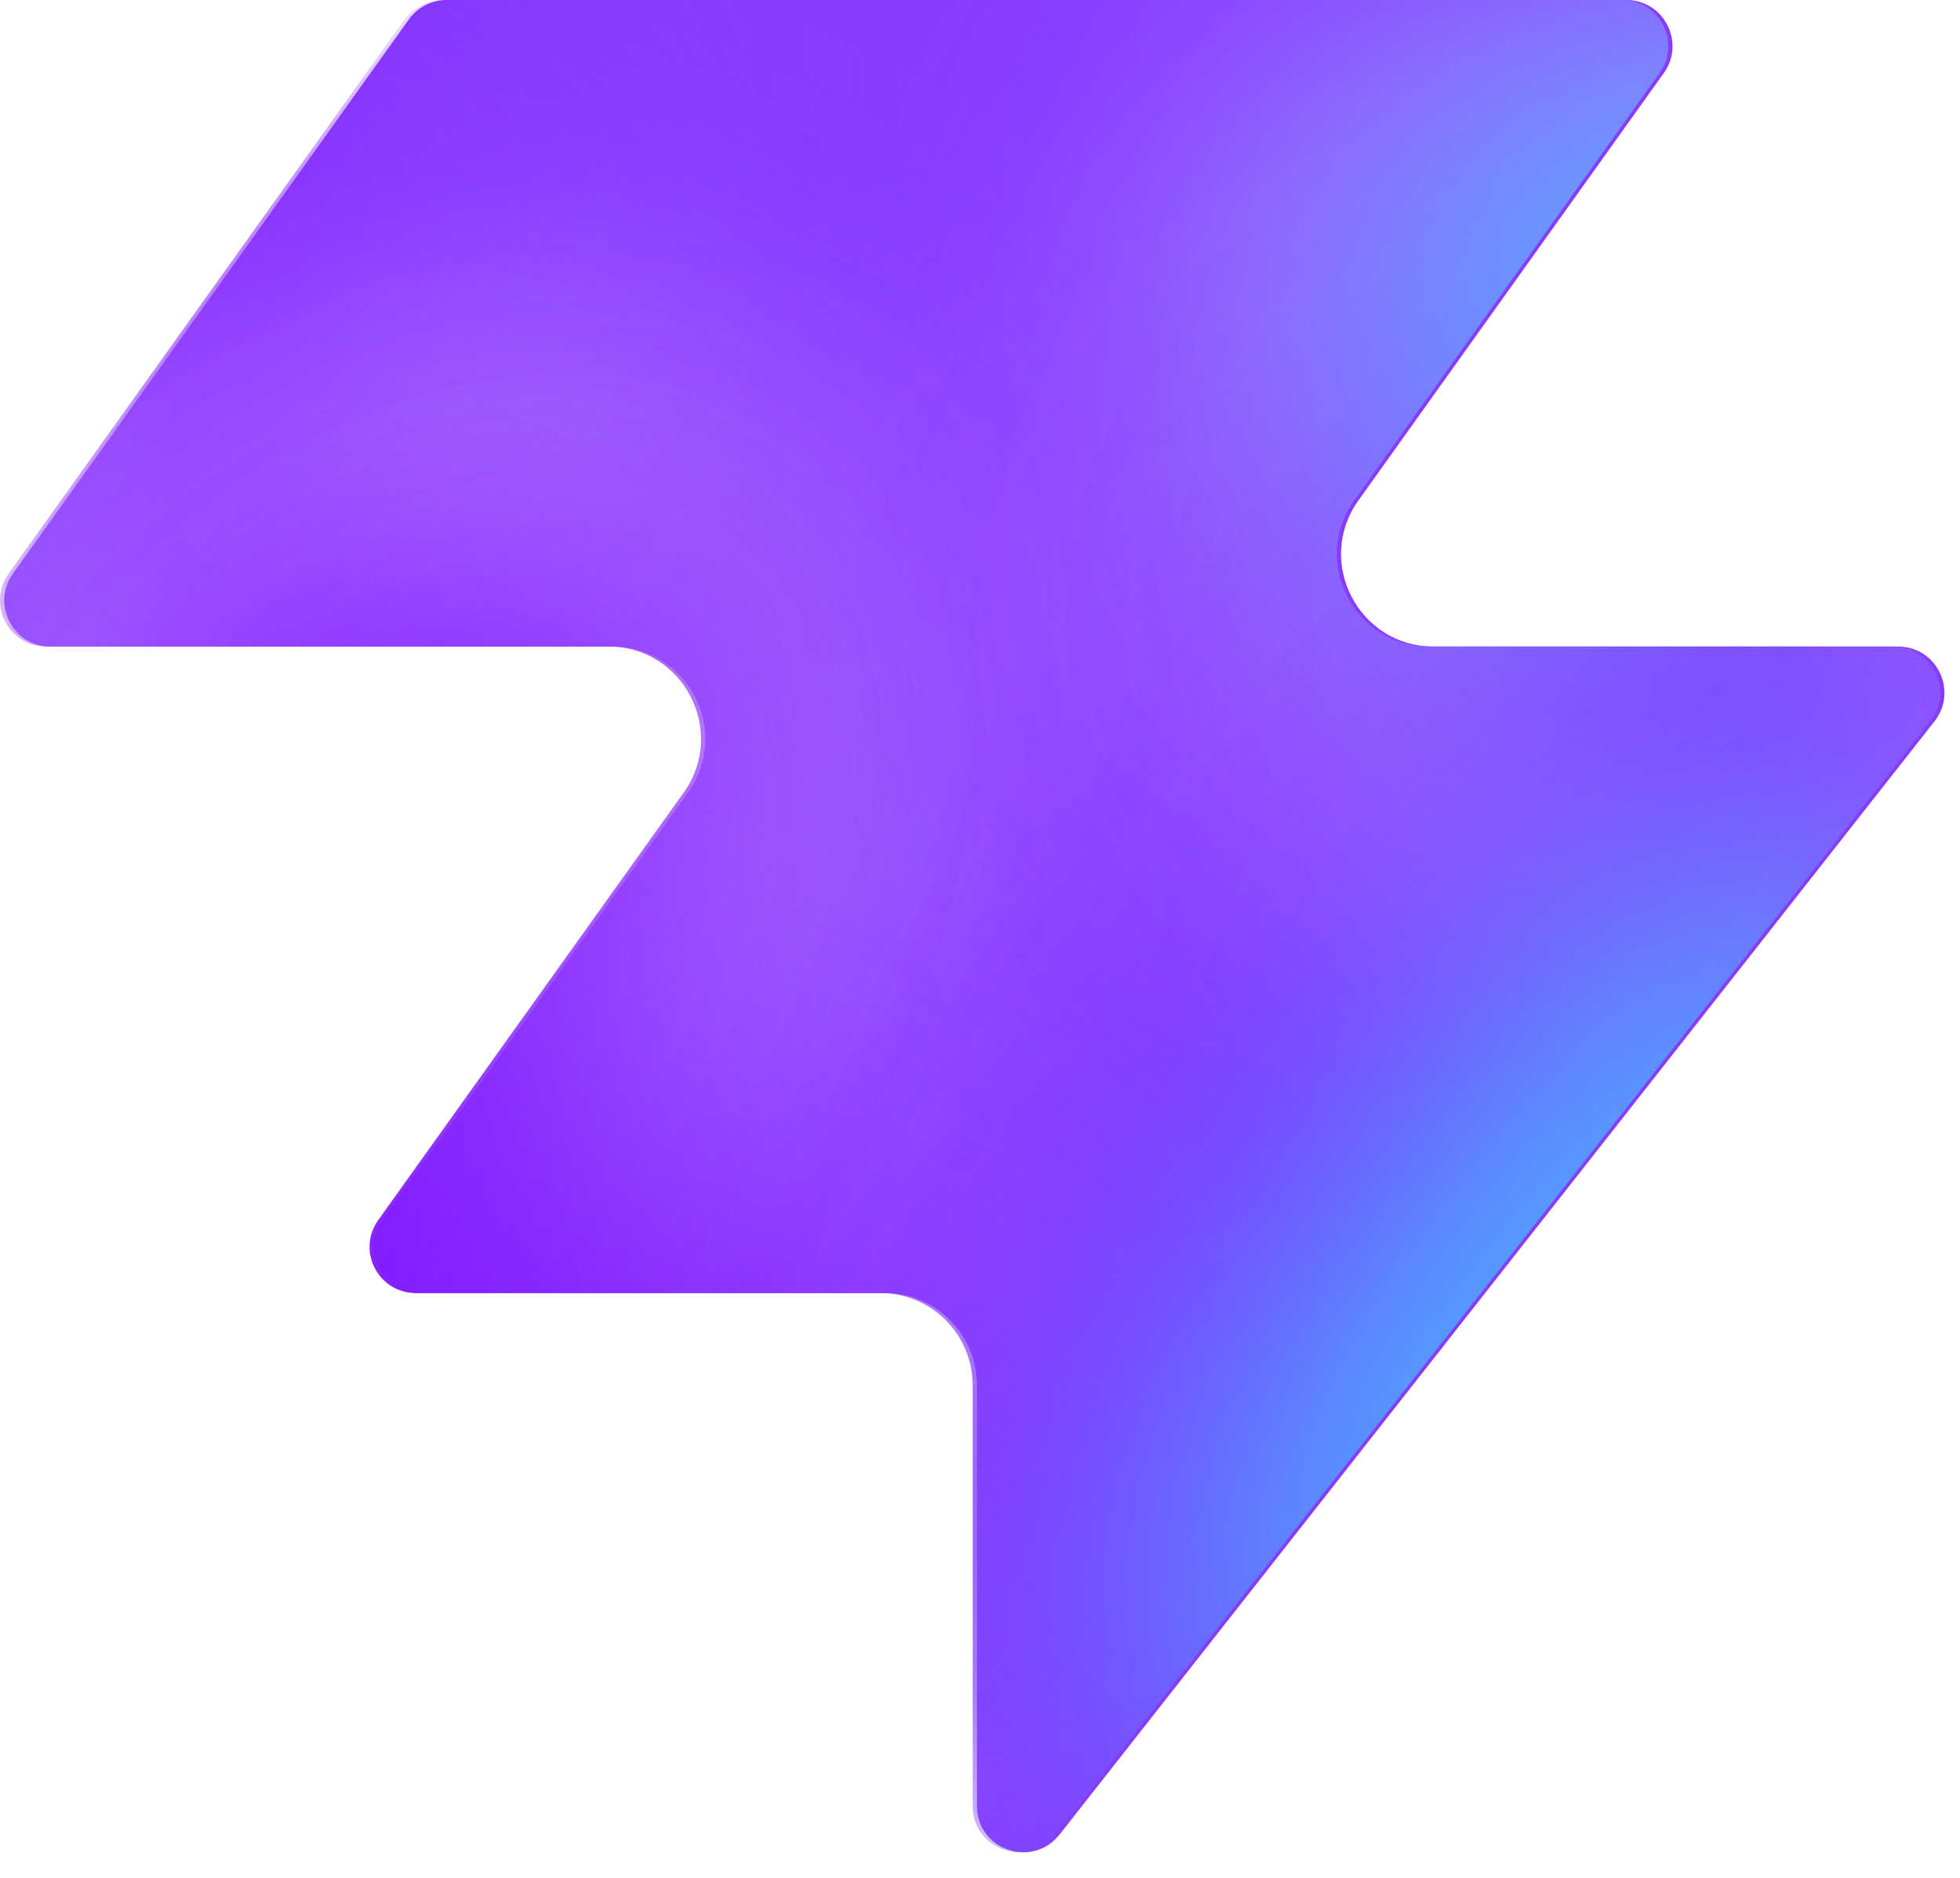
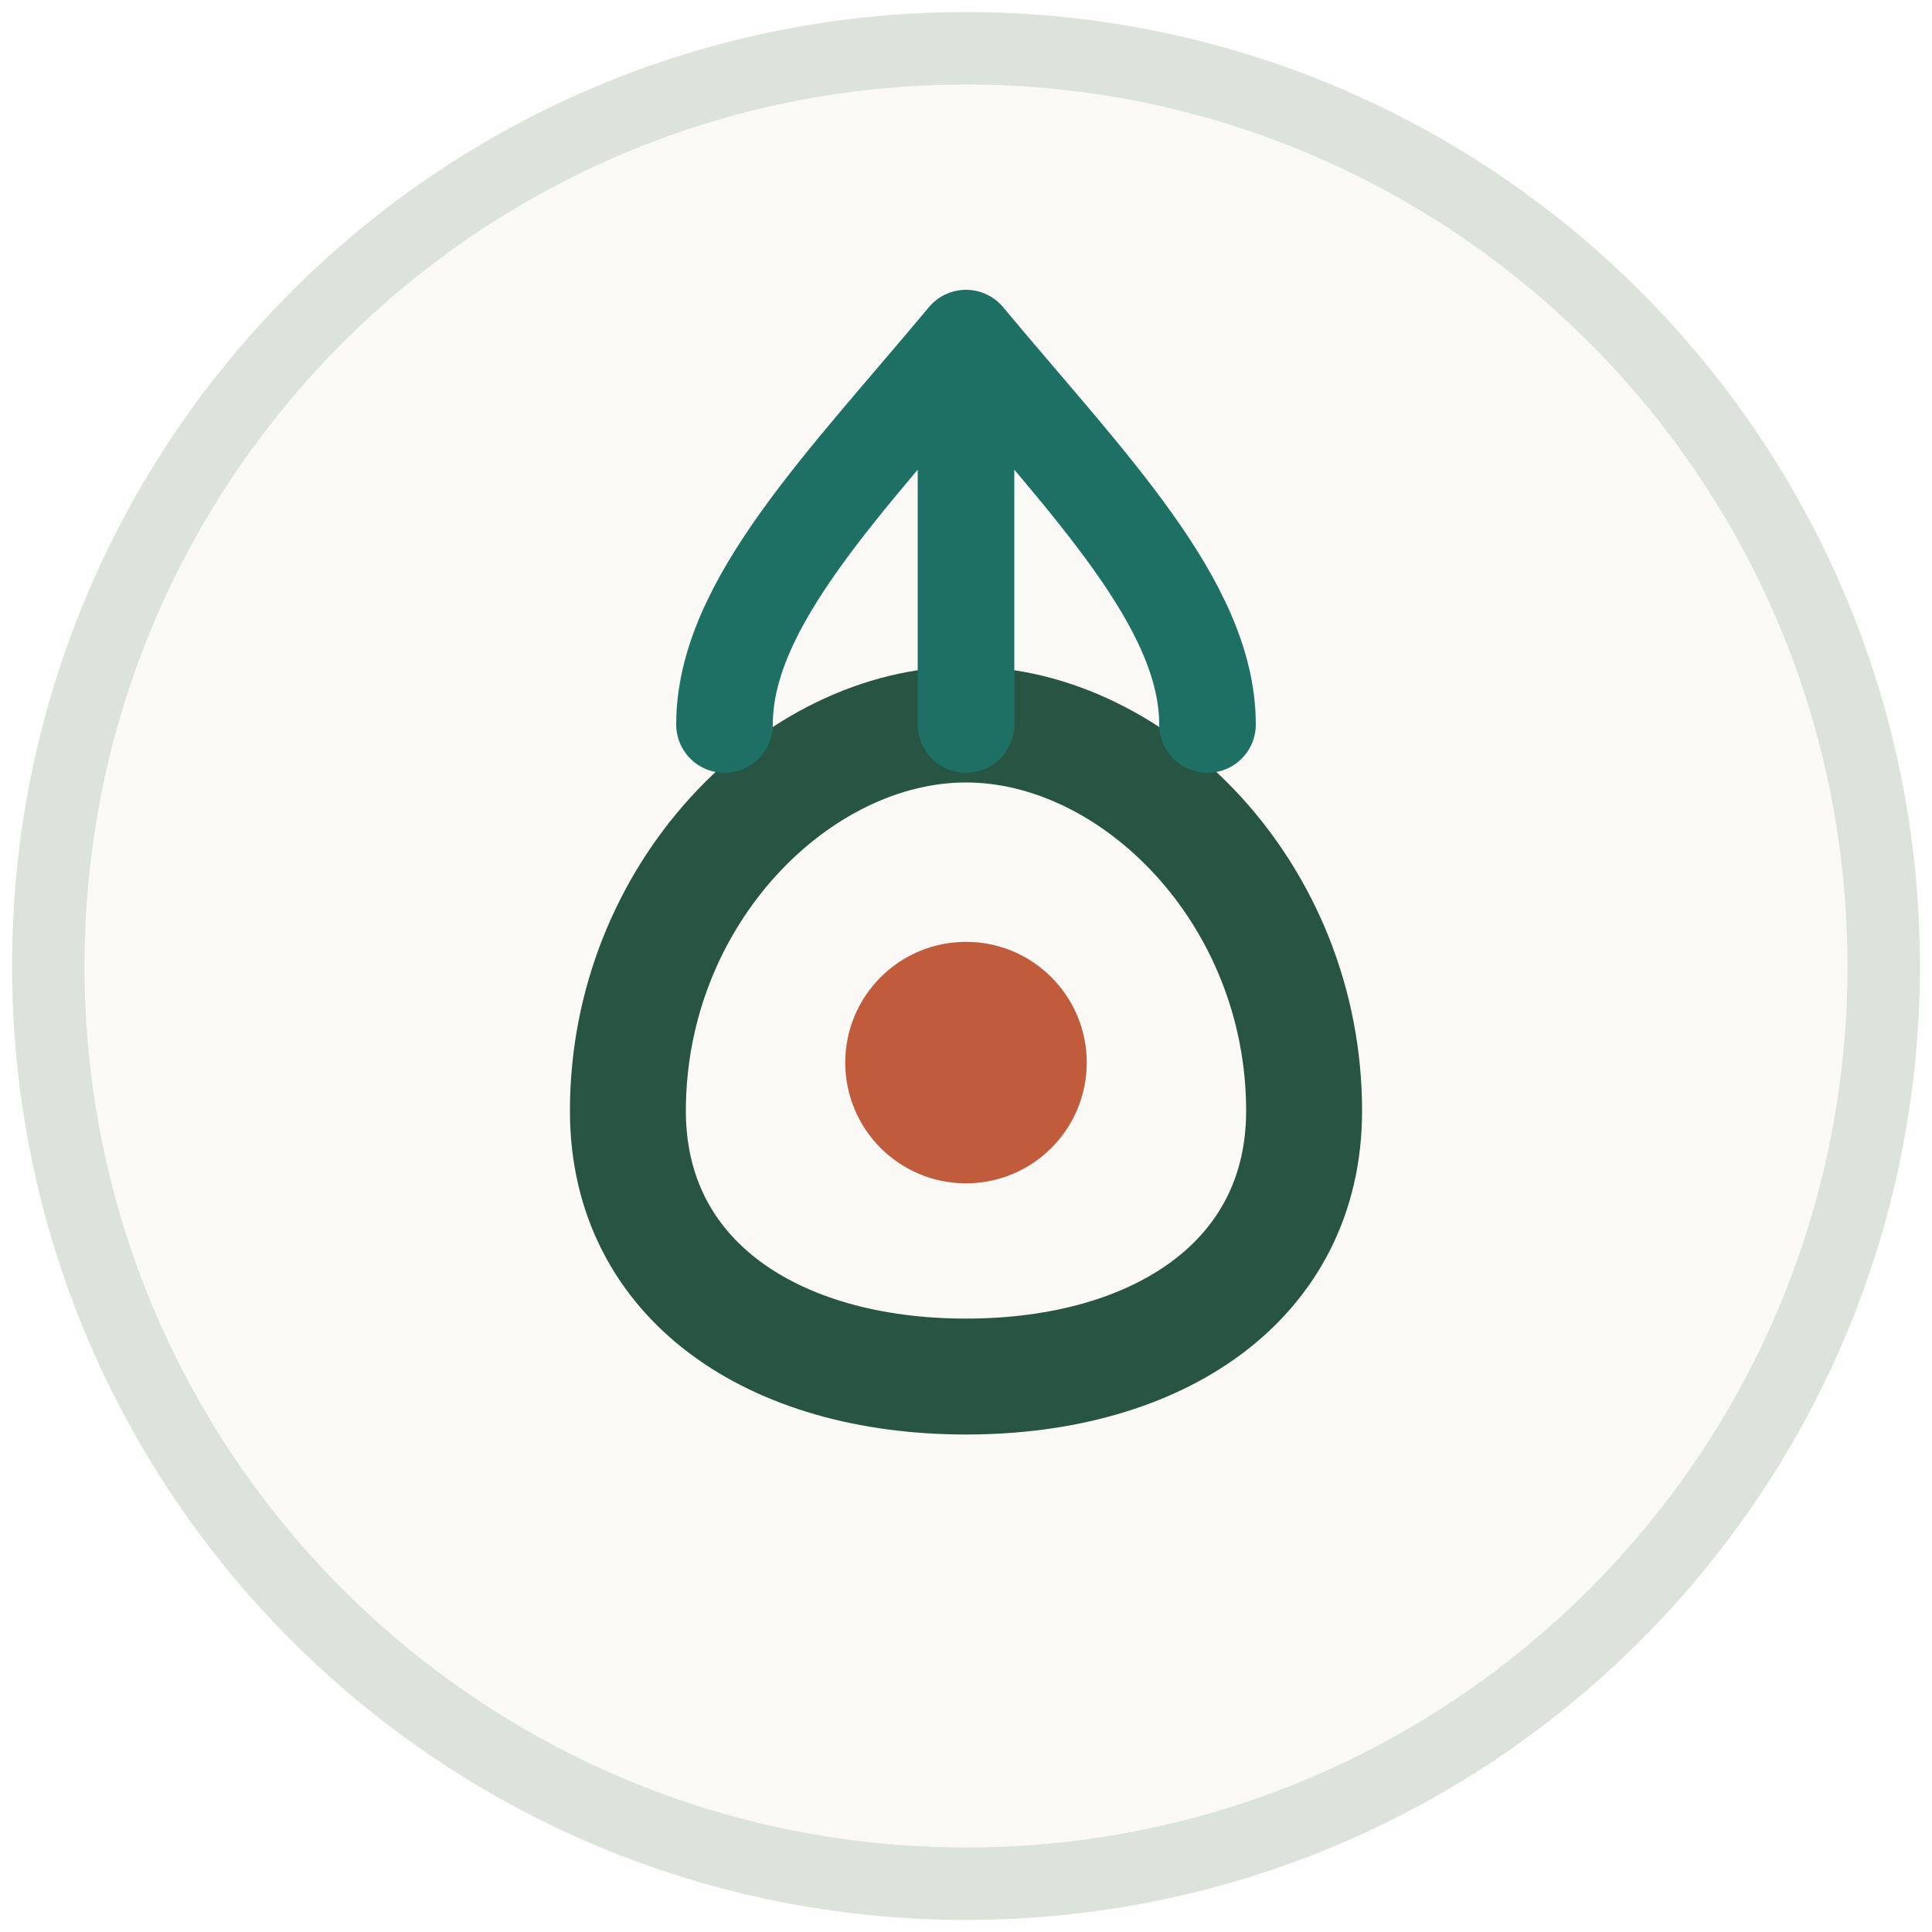
- <svg xmlns="http://www.w3.org/2000/svg" width="48" height="46" fill="none" viewBox="0 0 48 46">
-   <path fill="#863bff" d="M25.946 44.938c-.664.845-2.021.375-2.021-.698V33.937a2.26 2.26 0 0 0-2.262-2.262H10.287c-.92 0-1.456-1.04-.92-1.788l7.48-10.471c1.07-1.497 0-3.578-1.842-3.578H1.237c-.92 0-1.456-1.04-.92-1.788L10.013.474c.214-.297.556-.474.92-.474h28.894c.92 0 1.456 1.04.92 1.788l-7.48 10.471c-1.07 1.498 0 3.579 1.842 3.579h11.377c.943 0 1.473 1.088.89 1.83L25.947 44.94z" style="fill:#863bff;fill:color(display-p3 .525 .23 1);fill-opacity:1" />
-   <mask id="a" width="48" height="46" x="0" y="0" maskUnits="userSpaceOnUse" style="mask-type:alpha">
-     <path fill="#000" d="M25.842 44.938c-.664.844-2.021.375-2.021-.698V33.937a2.26 2.26 0 0 0-2.262-2.262H10.183c-.92 0-1.456-1.04-.92-1.788l7.48-10.471c1.07-1.498 0-3.579-1.842-3.579H1.133c-.92 0-1.456-1.04-.92-1.787L9.91.473c.214-.297.556-.474.92-.474h28.894c.92 0 1.456 1.04.92 1.788l-7.48 10.471c-1.07 1.498 0 3.578 1.842 3.578h11.377c.943 0 1.473 1.088.89 1.832L25.843 44.94z" style="fill:#000;fill-opacity:1" />
-   </mask>
-   <g mask="url(#a)">
-     <g filter="url(#b)">
-       <ellipse cx="5.508" cy="14.704" fill="#ede6ff" rx="5.508" ry="14.704" style="fill:#ede6ff;fill:color(display-p3 .927 .903 1);fill-opacity:1" transform="matrix(.00324 1 1 -.00324 -4.47 31.516)" />
-     </g>
-     <g filter="url(#c)">
-       <ellipse cx="10.399" cy="29.851" fill="#ede6ff" rx="10.399" ry="29.851" style="fill:#ede6ff;fill:color(display-p3 .927 .903 1);fill-opacity:1" transform="matrix(.00324 1 1 -.00324 -39.328 7.883)" />
-     </g>
-     <g filter="url(#d)">
-       <ellipse cx="5.508" cy="30.487" fill="#7e14ff" rx="5.508" ry="30.487" style="fill:#7e14ff;fill:color(display-p3 .492 .077 1);fill-opacity:1" transform="rotate(89.814 -25.913 -14.639)scale(1 -1)" />
-     </g>
-     <g filter="url(#e)">
-       <ellipse cx="5.508" cy="30.599" fill="#7e14ff" rx="5.508" ry="30.599" style="fill:#7e14ff;fill:color(display-p3 .492 .077 1);fill-opacity:1" transform="rotate(89.814 -32.644 -3.334)scale(1 -1)" />
-     </g>
-     <g filter="url(#f)">
-       <ellipse cx="5.508" cy="30.599" fill="#7e14ff" rx="5.508" ry="30.599" style="fill:#7e14ff;fill:color(display-p3 .492 .077 1);fill-opacity:1" transform="matrix(.00324 1 1 -.00324 -34.34 30.47)" />
-     </g>
-     <g filter="url(#g)">
-       <ellipse cx="14.072" cy="22.078" fill="#ede6ff" rx="14.072" ry="22.078" style="fill:#ede6ff;fill:color(display-p3 .927 .903 1);fill-opacity:1" transform="rotate(93.35 24.506 48.493)scale(-1 1)" />
-     </g>
-     <g filter="url(#h)">
-       <ellipse cx="3.47" cy="21.501" fill="#7e14ff" rx="3.47" ry="21.501" style="fill:#7e14ff;fill:color(display-p3 .492 .077 1);fill-opacity:1" transform="rotate(89.009 28.708 47.59)scale(-1 1)" />
-     </g>
-     <g filter="url(#i)">
-       <ellipse cx="3.47" cy="21.501" fill="#7e14ff" rx="3.47" ry="21.501" style="fill:#7e14ff;fill:color(display-p3 .492 .077 1);fill-opacity:1" transform="rotate(89.009 28.708 47.59)scale(-1 1)" />
-     </g>
-     <g filter="url(#j)">
-       <ellipse cx=".387" cy="8.972" fill="#7e14ff" rx="4.407" ry="29.108" style="fill:#7e14ff;fill:color(display-p3 .492 .077 1);fill-opacity:1" transform="rotate(39.51 .387 8.972)" />
-     </g>
-     <g filter="url(#k)">
-       <ellipse cx="47.523" cy="-6.092" fill="#7e14ff" rx="4.407" ry="29.108" style="fill:#7e14ff;fill:color(display-p3 .492 .077 1);fill-opacity:1" transform="rotate(37.892 47.523 -6.092)" />
-     </g>
-     <g filter="url(#l)">
-       <ellipse cx="41.412" cy="6.333" fill="#47bfff" rx="5.971" ry="9.665" style="fill:#47bfff;fill:color(display-p3 .28 .748 1);fill-opacity:1" transform="rotate(37.892 41.412 6.333)" />
-     </g>
-     <g filter="url(#m)">
-       <ellipse cx="-1.879" cy="38.332" fill="#7e14ff" rx="4.407" ry="29.108" style="fill:#7e14ff;fill:color(display-p3 .492 .077 1);fill-opacity:1" transform="rotate(37.892 -1.88 38.332)" />
-     </g>
-     <g filter="url(#n)">
-       <ellipse cx="-1.879" cy="38.332" fill="#7e14ff" rx="4.407" ry="29.108" style="fill:#7e14ff;fill:color(display-p3 .492 .077 1);fill-opacity:1" transform="rotate(37.892 -1.88 38.332)" />
-     </g>
-     <g filter="url(#o)">
-       <ellipse cx="35.651" cy="29.907" fill="#7e14ff" rx="4.407" ry="29.108" style="fill:#7e14ff;fill:color(display-p3 .492 .077 1);fill-opacity:1" transform="rotate(37.892 35.651 29.907)" />
-     </g>
-     <g filter="url(#p)">
-       <ellipse cx="38.418" cy="32.4" fill="#47bfff" rx="5.971" ry="15.297" style="fill:#47bfff;fill:color(display-p3 .28 .748 1);fill-opacity:1" transform="rotate(37.892 38.418 32.4)" />
-     </g>
-   </g>
-   <defs>
-     <filter id="b" width="60.045" height="41.654" x="-19.77" y="16.149" color-interpolation-filters="sRGB" filterUnits="userSpaceOnUse">
-       <feFlood flood-opacity="0" result="BackgroundImageFix" />
-       <feBlend in="SourceGraphic" in2="BackgroundImageFix" result="shape" />
-       <feGaussianBlur result="effect1_foregroundBlur_2002_17158" stdDeviation="7.659" />
-     </filter>
-     <filter id="c" width="90.34" height="51.437" x="-54.613" y="-7.533" color-interpolation-filters="sRGB" filterUnits="userSpaceOnUse">
-       <feFlood flood-opacity="0" result="BackgroundImageFix" />
-       <feBlend in="SourceGraphic" in2="BackgroundImageFix" result="shape" />
-       <feGaussianBlur result="effect1_foregroundBlur_2002_17158" stdDeviation="7.659" />
-     </filter>
-     <filter id="d" width="79.355" height="29.4" x="-49.64" y="2.03" color-interpolation-filters="sRGB" filterUnits="userSpaceOnUse">
-       <feFlood flood-opacity="0" result="BackgroundImageFix" />
-       <feBlend in="SourceGraphic" in2="BackgroundImageFix" result="shape" />
-       <feGaussianBlur result="effect1_foregroundBlur_2002_17158" stdDeviation="4.596" />
-     </filter>
-     <filter id="e" width="79.579" height="29.4" x="-45.045" y="20.029" color-interpolation-filters="sRGB" filterUnits="userSpaceOnUse">
-       <feFlood flood-opacity="0" result="BackgroundImageFix" />
-       <feBlend in="SourceGraphic" in2="BackgroundImageFix" result="shape" />
-       <feGaussianBlur result="effect1_foregroundBlur_2002_17158" stdDeviation="4.596" />
-     </filter>
-     <filter id="f" width="79.579" height="29.4" x="-43.513" y="21.178" color-interpolation-filters="sRGB" filterUnits="userSpaceOnUse">
-       <feFlood flood-opacity="0" result="BackgroundImageFix" />
-       <feBlend in="SourceGraphic" in2="BackgroundImageFix" result="shape" />
-       <feGaussianBlur result="effect1_foregroundBlur_2002_17158" stdDeviation="4.596" />
-     </filter>
-     <filter id="g" width="74.749" height="58.852" x="15.756" y="-17.901" color-interpolation-filters="sRGB" filterUnits="userSpaceOnUse">
-       <feFlood flood-opacity="0" result="BackgroundImageFix" />
-       <feBlend in="SourceGraphic" in2="BackgroundImageFix" result="shape" />
-       <feGaussianBlur result="effect1_foregroundBlur_2002_17158" stdDeviation="7.659" />
-     </filter>
-     <filter id="h" width="61.377" height="25.362" x="23.548" y="2.284" color-interpolation-filters="sRGB" filterUnits="userSpaceOnUse">
-       <feFlood flood-opacity="0" result="BackgroundImageFix" />
-       <feBlend in="SourceGraphic" in2="BackgroundImageFix" result="shape" />
-       <feGaussianBlur result="effect1_foregroundBlur_2002_17158" stdDeviation="4.596" />
-     </filter>
-     <filter id="i" width="61.377" height="25.362" x="23.548" y="2.284" color-interpolation-filters="sRGB" filterUnits="userSpaceOnUse">
-       <feFlood flood-opacity="0" result="BackgroundImageFix" />
-       <feBlend in="SourceGraphic" in2="BackgroundImageFix" result="shape" />
-       <feGaussianBlur result="effect1_foregroundBlur_2002_17158" stdDeviation="4.596" />
-     </filter>
-     <filter id="j" width="56.045" height="63.649" x="-27.636" y="-22.853" color-interpolation-filters="sRGB" filterUnits="userSpaceOnUse">
-       <feFlood flood-opacity="0" result="BackgroundImageFix" />
-       <feBlend in="SourceGraphic" in2="BackgroundImageFix" result="shape" />
-       <feGaussianBlur result="effect1_foregroundBlur_2002_17158" stdDeviation="4.596" />
-     </filter>
-     <filter id="k" width="54.814" height="64.646" x="20.116" y="-38.415" color-interpolation-filters="sRGB" filterUnits="userSpaceOnUse">
-       <feFlood flood-opacity="0" result="BackgroundImageFix" />
-       <feBlend in="SourceGraphic" in2="BackgroundImageFix" result="shape" />
-       <feGaussianBlur result="effect1_foregroundBlur_2002_17158" stdDeviation="4.596" />
-     </filter>
-     <filter id="l" width="33.541" height="35.313" x="24.641" y="-11.323" color-interpolation-filters="sRGB" filterUnits="userSpaceOnUse">
-       <feFlood flood-opacity="0" result="BackgroundImageFix" />
-       <feBlend in="SourceGraphic" in2="BackgroundImageFix" result="shape" />
-       <feGaussianBlur result="effect1_foregroundBlur_2002_17158" stdDeviation="4.596" />
-     </filter>
-     <filter id="m" width="54.814" height="64.646" x="-29.286" y="6.009" color-interpolation-filters="sRGB" filterUnits="userSpaceOnUse">
-       <feFlood flood-opacity="0" result="BackgroundImageFix" />
-       <feBlend in="SourceGraphic" in2="BackgroundImageFix" result="shape" />
-       <feGaussianBlur result="effect1_foregroundBlur_2002_17158" stdDeviation="4.596" />
-     </filter>
-     <filter id="n" width="54.814" height="64.646" x="-29.286" y="6.009" color-interpolation-filters="sRGB" filterUnits="userSpaceOnUse">
-       <feFlood flood-opacity="0" result="BackgroundImageFix" />
-       <feBlend in="SourceGraphic" in2="BackgroundImageFix" result="shape" />
-       <feGaussianBlur result="effect1_foregroundBlur_2002_17158" stdDeviation="4.596" />
-     </filter>
-     <filter id="o" width="54.814" height="64.646" x="8.244" y="-2.416" color-interpolation-filters="sRGB" filterUnits="userSpaceOnUse">
-       <feFlood flood-opacity="0" result="BackgroundImageFix" />
-       <feBlend in="SourceGraphic" in2="BackgroundImageFix" result="shape" />
-       <feGaussianBlur result="effect1_foregroundBlur_2002_17158" stdDeviation="4.596" />
-     </filter>
-     <filter id="p" width="39.409" height="43.623" x="18.713" y="10.588" color-interpolation-filters="sRGB" filterUnits="userSpaceOnUse">
-       <feFlood flood-opacity="0" result="BackgroundImageFix" />
-       <feBlend in="SourceGraphic" in2="BackgroundImageFix" result="shape" />
-       <feGaussianBlur result="effect1_foregroundBlur_2002_17158" stdDeviation="4.596" />
-     </filter>
-   </defs>
+ <svg xmlns="http://www.w3.org/2000/svg" width="64" height="64" viewBox="0 0 40 40" fill="none">
+   <circle cx="20" cy="20" r="19" fill="#FAF9F6" stroke="#DCE3DA" stroke-width="1.5" />
+   <path d="M13 23C13 18.5 16.5 15 20 15C23.5 15 27 18.5 27 23C27 26.5 24 28.5 20 28.5C16 28.5 13 26.5 13 23Z" stroke="#285443" stroke-width="2.4" stroke-linecap="round" />
+   <path d="M20 7V15M20 7C17.5 10 15 12.5 15 15M20 7C22.5 10 25 12.5 25 15" stroke="#1E7065" stroke-width="2" stroke-linecap="round" stroke-linejoin="round" />
+   <circle cx="20" cy="22" r="2.5" fill="#C05C3C" />
</svg>
